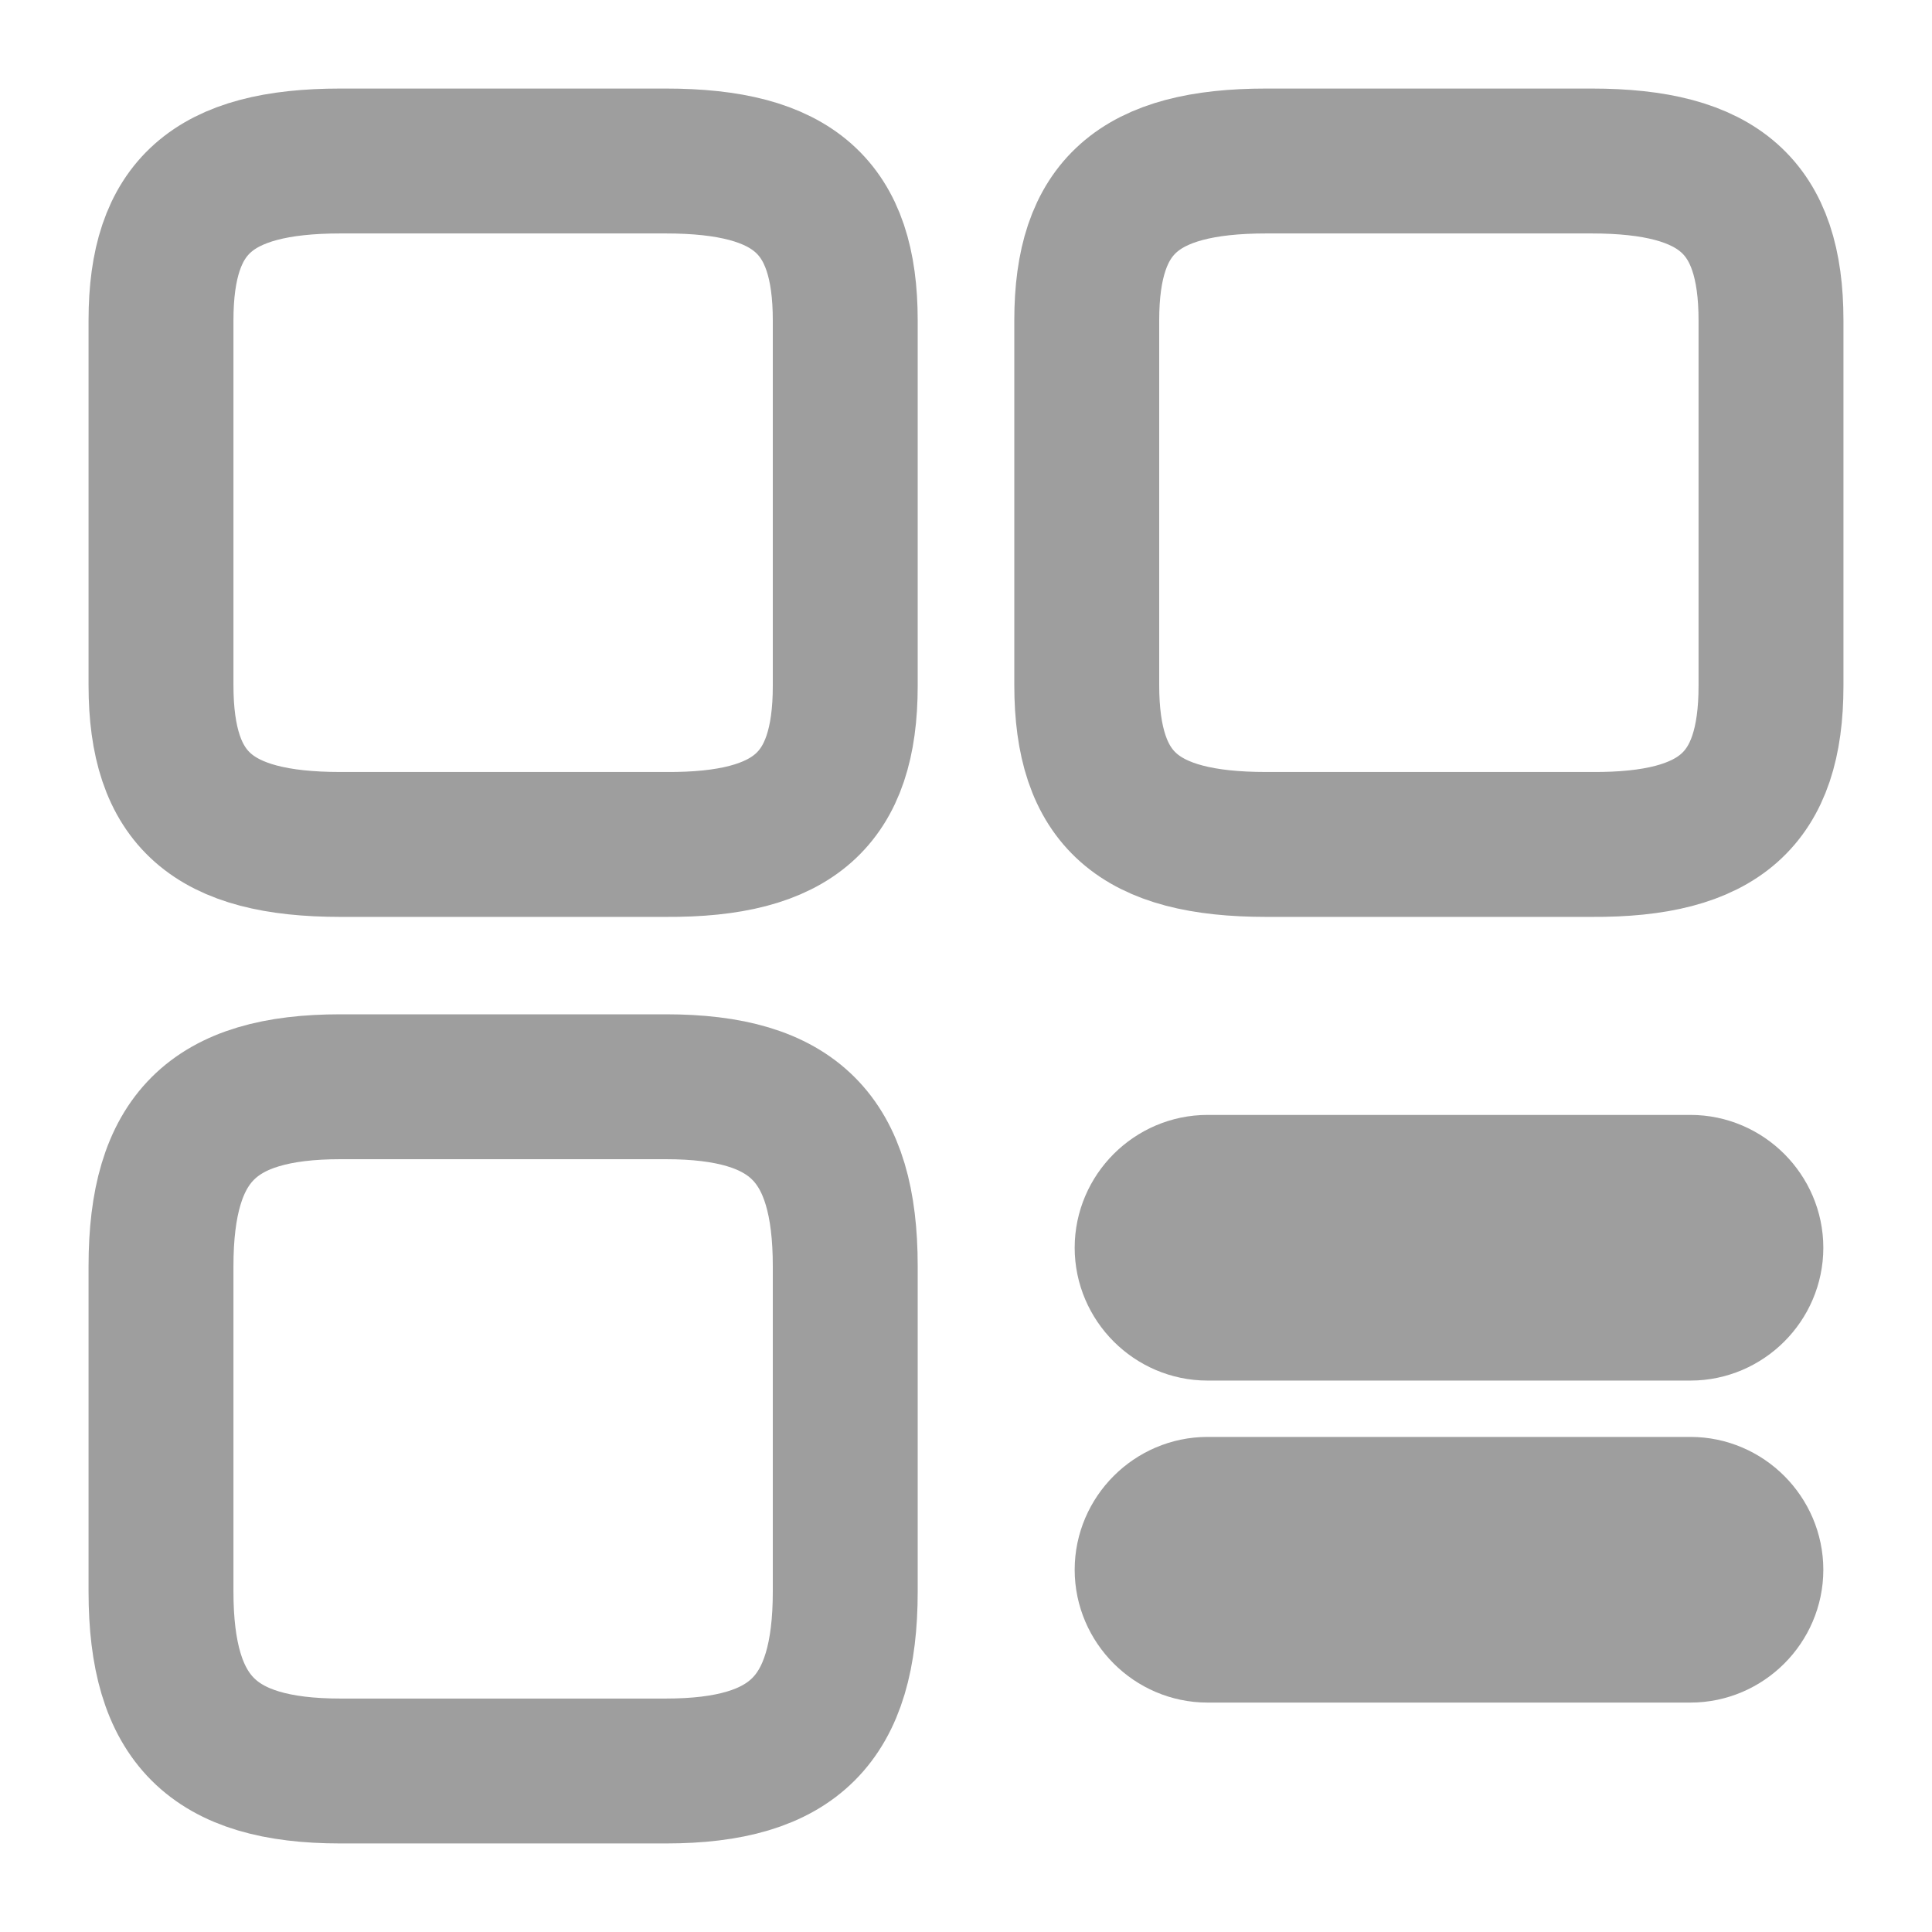
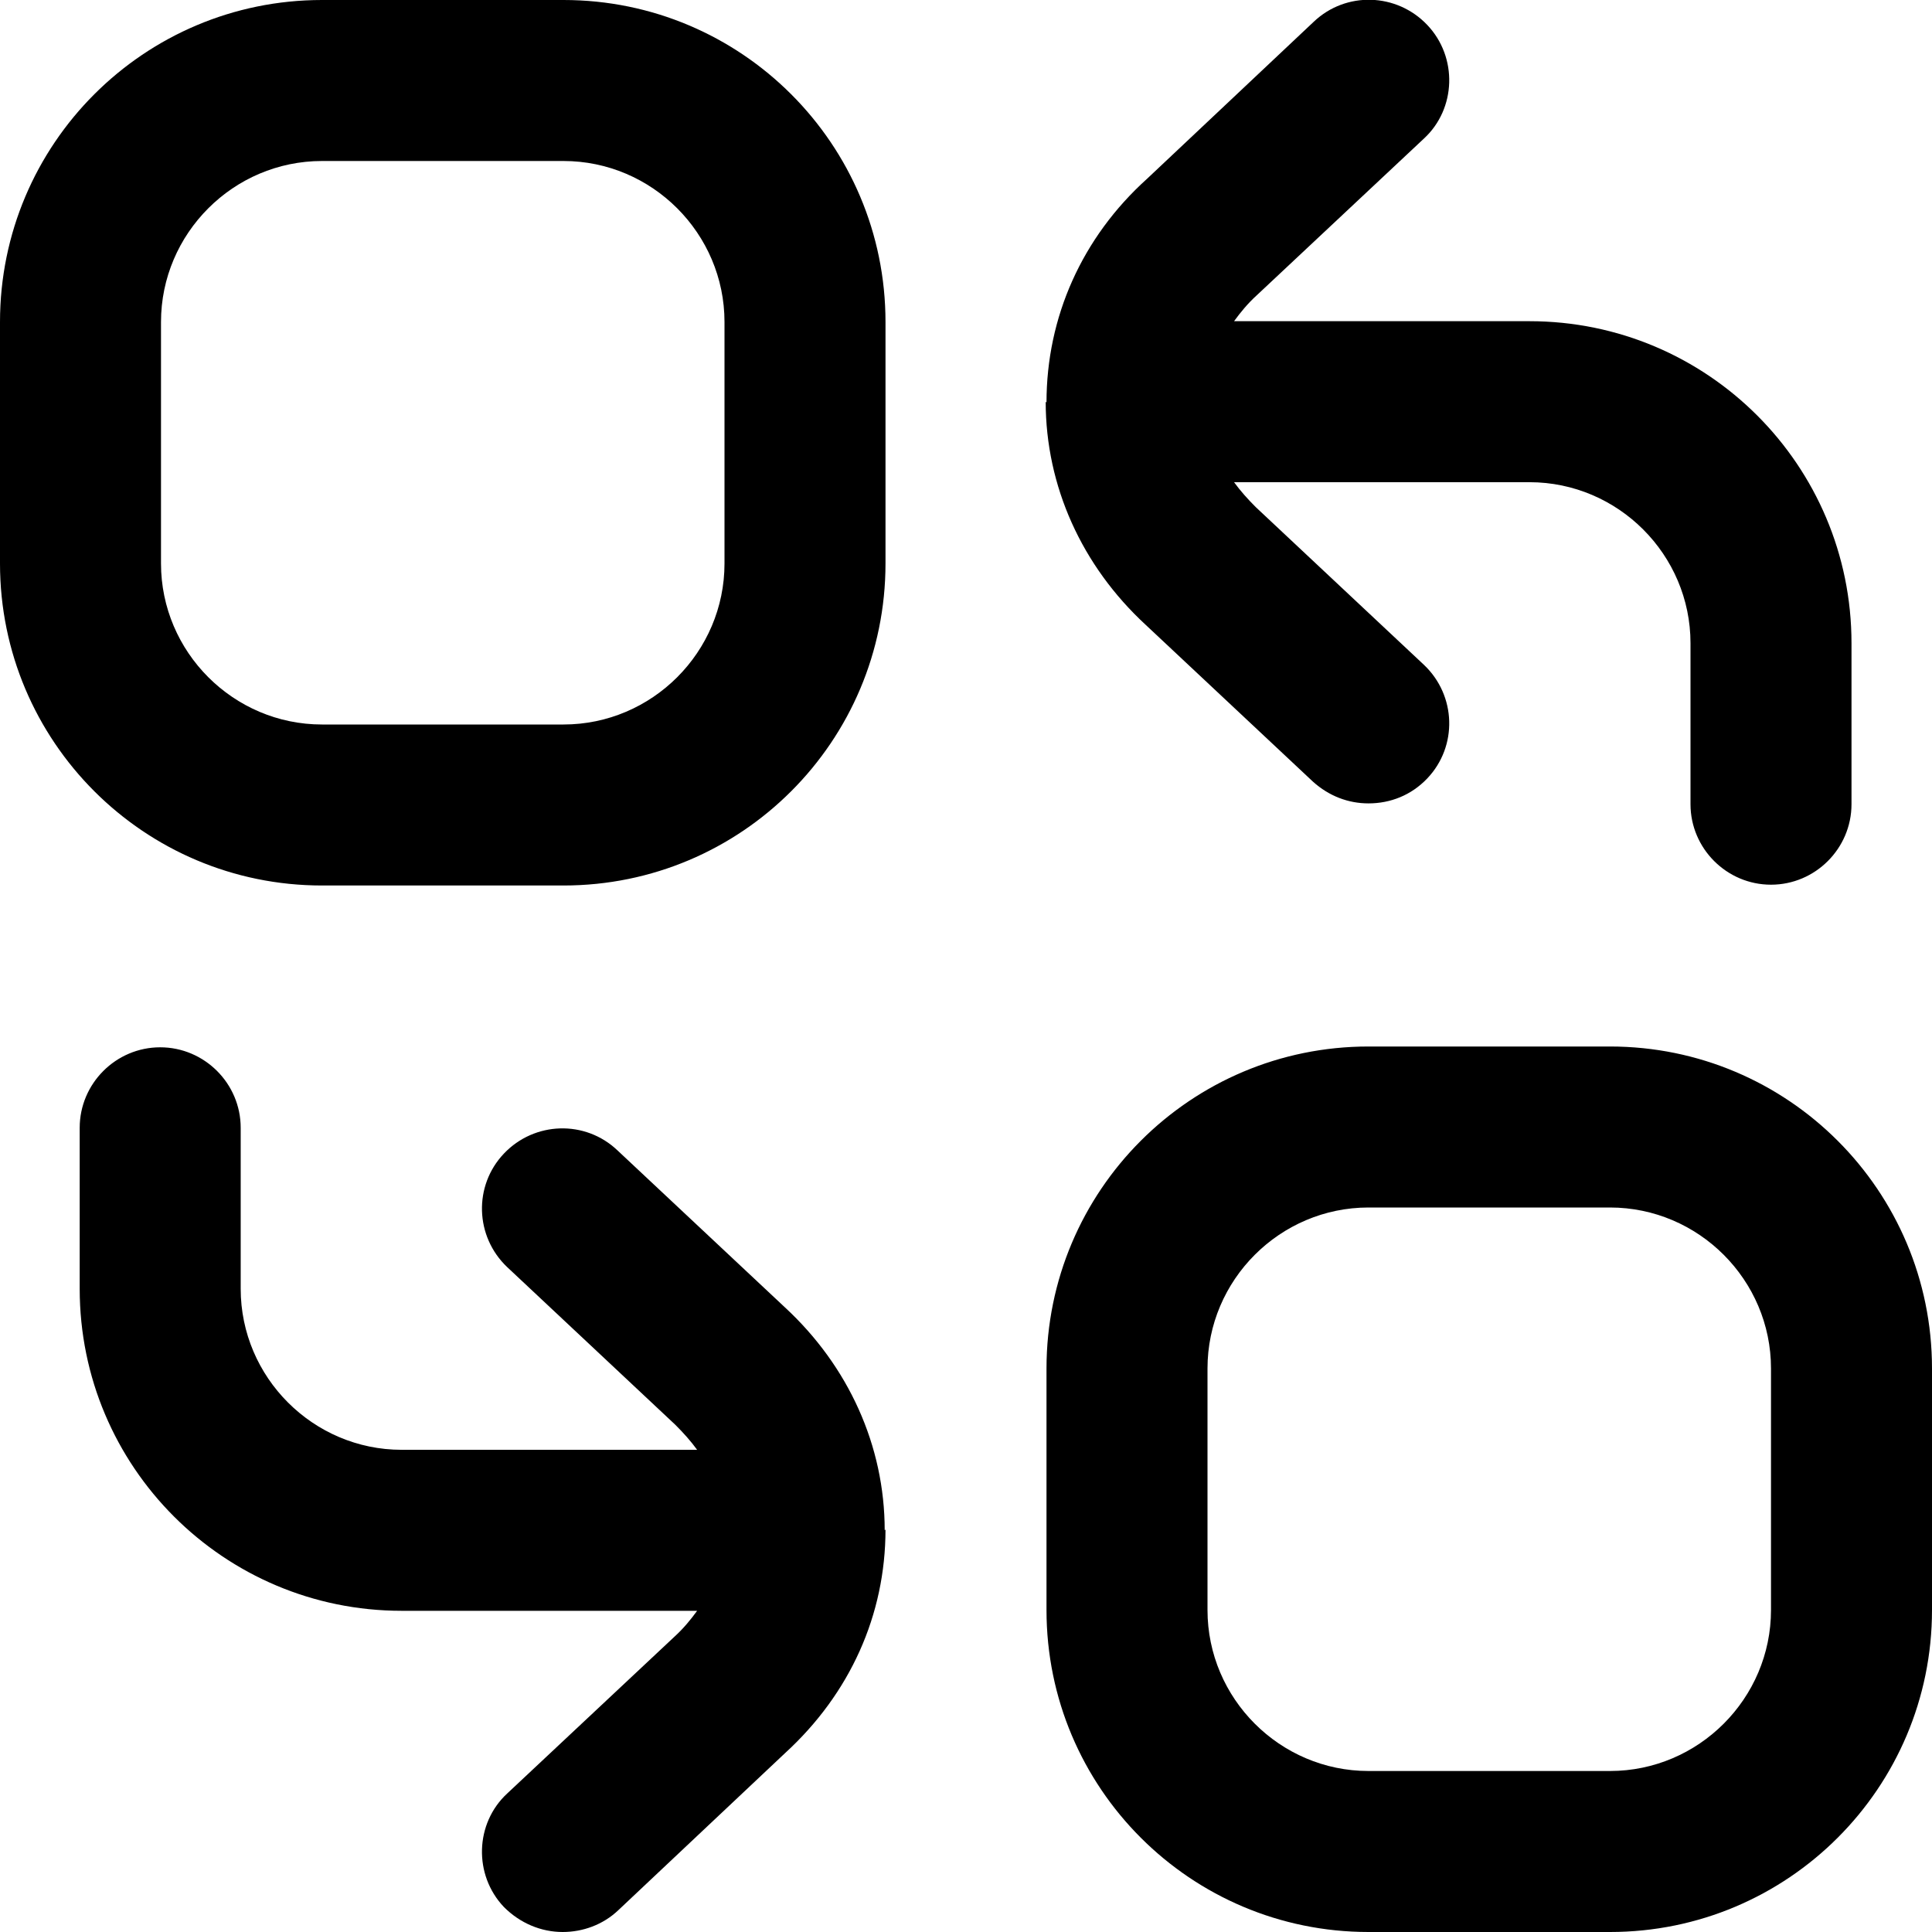
- <svg xmlns="http://www.w3.org/2000/svg" viewBox="0 0 24 24" fill="none" stroke="#9e9e9e" stroke-width="1.8">
-   <g id="SVGRepo_bgCarrier" stroke-width="0" />
-   <g id="SVGRepo_tracerCarrier" stroke-linecap="round" stroke-linejoin="round" />
-   <g id="SVGRepo_iconCarrier">
-     <path d="M21 16.25H15C14.59 16.25 14.25 15.91 14.25 15.5C14.25 15.09 14.59 14.75 15 14.75H21C21.41 14.75 21.75 15.09 21.75 15.5C21.75 15.91 21.41 16.25 21 16.25Z" fill="#00000000" />
-     <path d="M21 20.25H15C14.59 20.25 14.25 19.91 14.25 19.5C14.25 19.09 14.59 18.75 15 18.75H21C21.41 18.75 21.75 19.09 21.75 19.5C21.75 19.91 21.41 20.25 21 20.25Z" fill="#00000000" />
-     <path d="M22 8.52V3.98C22 2.57 21.36 2 19.77 2H15.73C14.14 2 13.5 2.57 13.5 3.98V8.51C13.5 9.93 14.14 10.49 15.73 10.49H19.77C21.36 10.5 22 9.93 22 8.52Z" fill="#00000000" />
-     <path d="M10.5 8.52V3.98C10.5 2.57 9.86 2 8.27 2H4.23C2.64 2 2 2.57 2 3.98V8.51C2 9.93 2.64 10.49 4.23 10.49H8.27C9.86 10.5 10.5 9.93 10.5 8.52Z" fill="#00000000" />
-     <path d="M10.5 19.77V15.73C10.5 14.14 9.86 13.5 8.27 13.5H4.23C2.64 13.5 2 14.14 2 15.73V19.77C2 21.36 2.64 22 4.23 22H8.27C9.86 22 10.5 21.36 10.5 19.77Z" fill="#00000000" />
-   </g>
+ <svg xmlns="http://www.w3.org/2000/svg" id="Layer_1" data-name="Layer 1" viewBox="0 0 24 24" width="512" height="512">
+   <path d="M7,0h-3C1.79,0,0,1.79,0,4v3c0,2.21,1.79,4,4,4h3c2.21,0,4-1.79,4-4v-3C11,1.79,9.21,0,7,0Zm2,7c0,1.1-.9,2-2,2h-3c-1.1,0-2-.9-2-2v-3c0-1.1,.9-2,2-2h3c1.1,0,2,.9,2,2v3Zm11,6h-3c-2.21,0-4,1.79-4,4v3c0,2.21,1.79,4,4,4h3c2.21,0,4-1.79,4-4v-3c0-2.21-1.79-4-4-4Zm2,7c0,1.1-.9,2-2,2h-3c-1.1,0-2-.9-2-2v-3c0-1.1,.9-2,2-2h3c1.1,0,2,.9,2,2v3ZM13,5c0-1.06,.44-2.05,1.25-2.78l2.07-1.95c.4-.38,1.03-.36,1.41,.04,.38,.4,.36,1.04-.04,1.41l-2.08,1.95c-.11,.1-.2,.21-.28,.32h3.67c2.21,0,4,1.79,4,4v2c0,.55-.45,1-1,1s-1-.45-1-1v-2c0-1.1-.9-2-2-2h-3.67c.08,.11,.17,.21,.27,.31l2.09,1.96c.4,.38,.42,1.01,.04,1.41-.2,.21-.46,.31-.73,.31-.25,0-.49-.09-.69-.27l-2.08-1.95c-.79-.73-1.24-1.72-1.24-2.77Zm-2,14c0,1.06-.44,2.04-1.25,2.78l-2.07,1.95c-.19,.18-.44,.27-.69,.27-.27,0-.53-.11-.73-.31-.38-.4-.36-1.04,.04-1.41l2.08-1.95c.11-.1,.2-.21,.28-.32h-3.67c-2.21,0-4-1.79-4-4v-2c0-.55,.45-1,1-1s1,.45,1,1v2c0,1.1,.9,2,2,2h3.67c-.08-.11-.17-.21-.27-.31l-2.09-1.96c-.4-.38-.42-1.01-.04-1.41,.38-.4,1.01-.42,1.41-.04l2.08,1.95c.79,.73,1.24,1.72,1.24,2.77Z" />
</svg>
